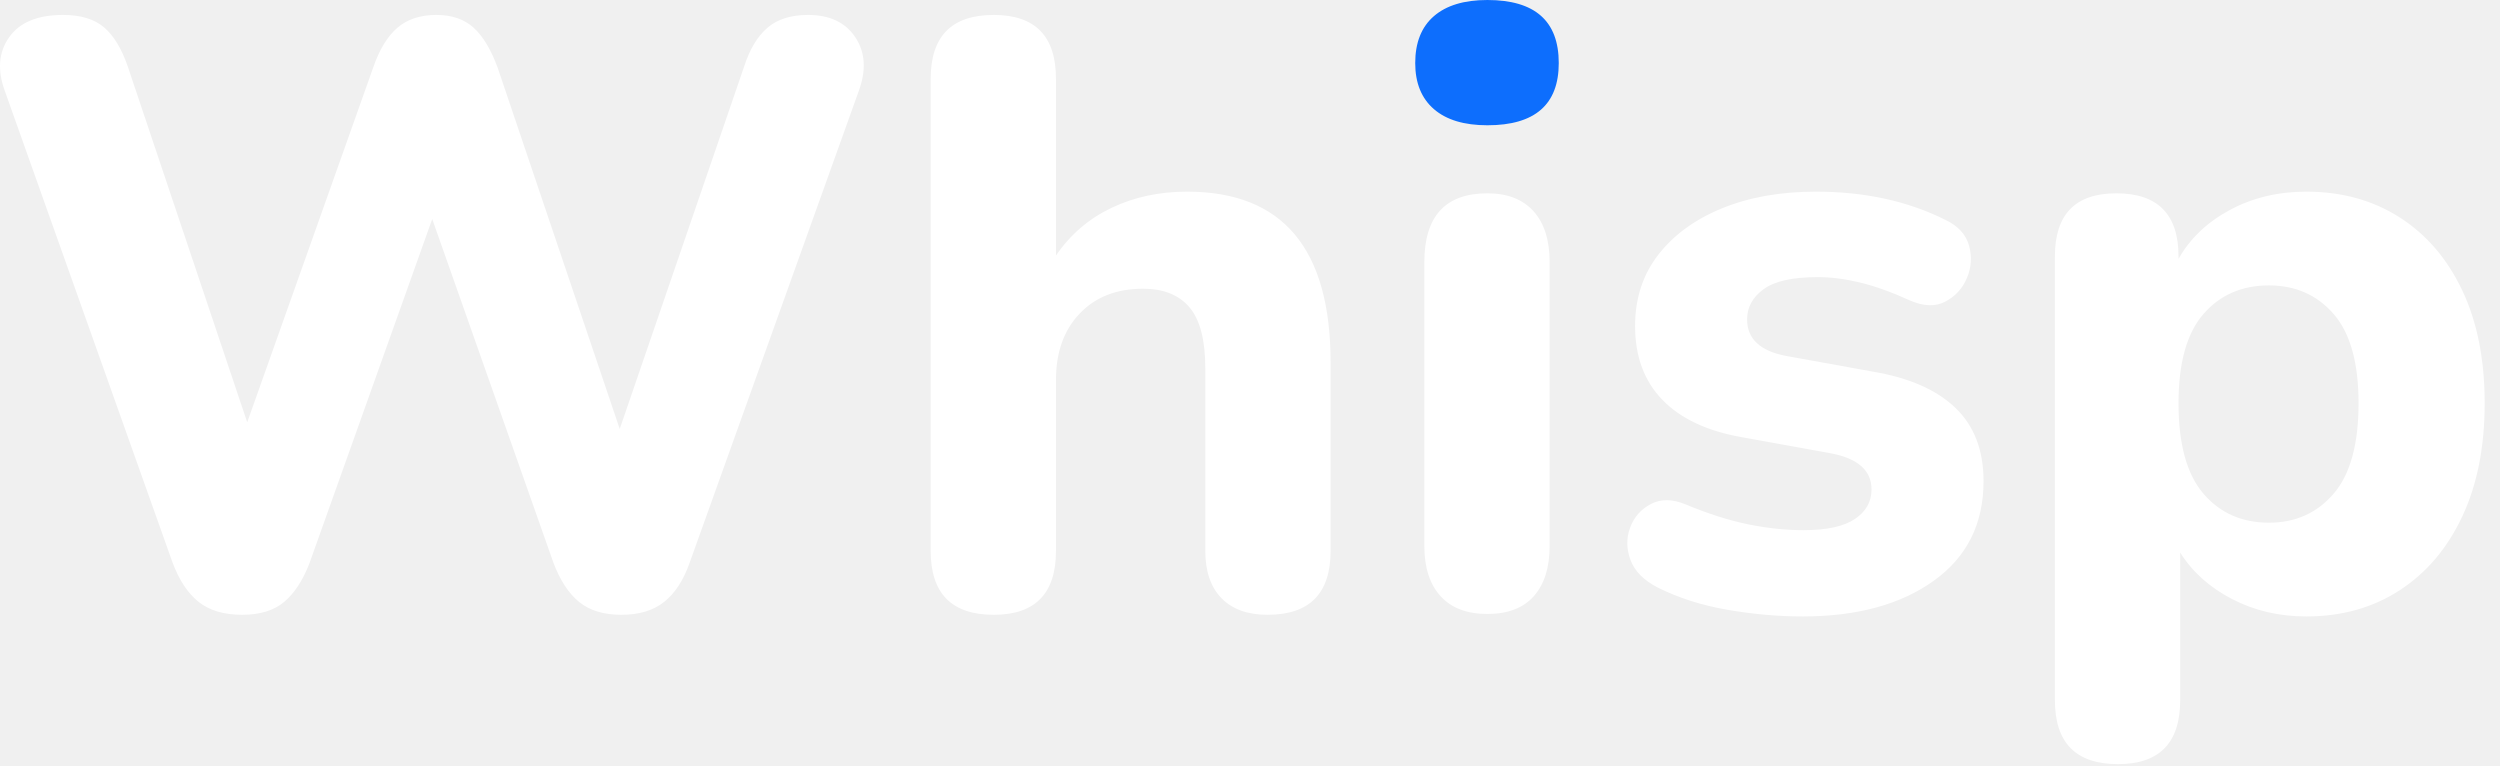
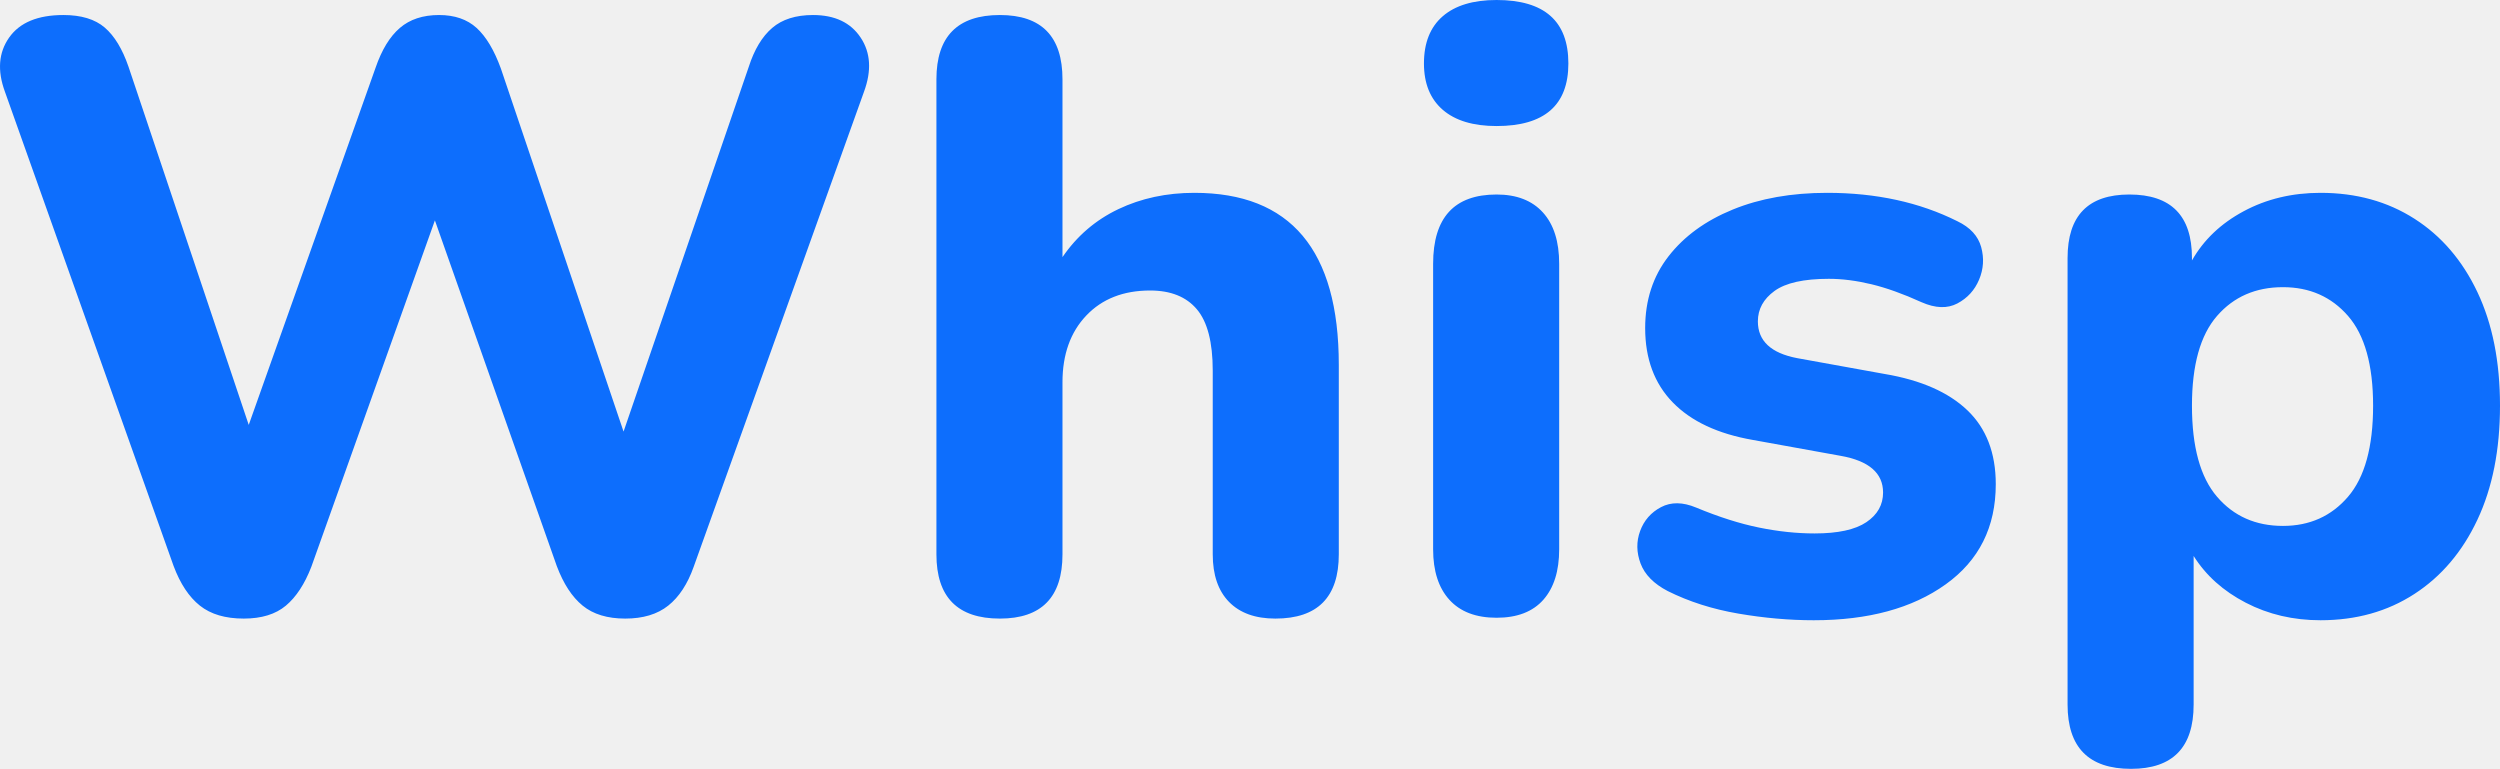
- <svg xmlns="http://www.w3.org/2000/svg" width="100%" height="100%" viewBox="0 0 147 45" version="1.1" xml:space="preserve" style="fill-rule:evenodd;clip-rule:evenodd;stroke-linejoin:round;stroke-miterlimit:2;">
+ <svg xmlns="http://www.w3.org/2000/svg" id="Layer_2" viewBox="0 0 146.099 44.931">
  <g id="Components">
-     <g id="dcdd2572-5ad2-4bb6-8208-0c122b2d1117_7">
-       <path d="M133.415,30.734C134.976,30.734 136.244,30.165 137.22,29.027C138.195,27.889 138.683,26.116 138.683,23.709C138.683,21.335 138.195,19.587 137.22,18.465C136.244,17.343 134.976,16.782 133.415,16.782C131.821,16.782 130.536,17.343 129.561,18.465C128.585,19.587 128.097,21.335 128.097,23.709C128.097,26.116 128.585,27.889 129.561,29.027C130.536,30.165 131.821,30.734 133.415,30.734ZM124.536,44.931C122.064,44.931 120.828,43.679 120.828,41.174L120.828,15.074C120.828,12.603 122.031,11.367 124.438,11.367C126.877,11.367 128.097,12.603 128.097,15.074L128.097,15.221C128.78,14.017 129.788,13.058 131.122,12.343C132.455,11.627 133.951,11.269 135.61,11.269C137.691,11.269 139.521,11.773 141.098,12.782C142.676,13.79 143.903,15.221 144.781,17.075C145.66,18.929 146.099,21.14 146.099,23.709C146.099,26.278 145.66,28.499 144.781,30.369C143.903,32.239 142.676,33.686 141.098,34.71C139.521,35.735 137.691,36.247 135.61,36.247C134.016,36.247 132.561,35.906 131.244,35.223C129.926,34.54 128.91,33.629 128.195,32.491L128.195,41.174C128.195,43.679 126.975,44.931 124.536,44.931ZM105.997,36.247C104.566,36.247 103.095,36.117 101.582,35.857C100.07,35.597 98.696,35.158 97.46,34.54C96.647,34.117 96.118,33.58 95.874,32.93C95.631,32.279 95.622,31.645 95.85,31.027C96.078,30.409 96.484,29.946 97.07,29.637C97.655,29.328 98.338,29.336 99.119,29.661C100.452,30.214 101.68,30.604 102.802,30.832C103.924,31.06 105.005,31.174 106.046,31.174C107.412,31.174 108.42,30.954 109.071,30.515C109.721,30.076 110.046,29.499 110.046,28.783C110.046,27.645 109.217,26.929 107.558,26.637L102.436,25.71C100.387,25.352 98.826,24.62 97.753,23.514C96.679,22.409 96.143,20.961 96.143,19.172C96.143,17.546 96.598,16.148 97.509,14.977C98.419,13.806 99.672,12.895 101.265,12.245C102.859,11.594 104.696,11.269 106.778,11.269C109.64,11.269 112.177,11.822 114.388,12.928C115.136,13.286 115.6,13.79 115.779,14.44C115.958,15.091 115.917,15.725 115.657,16.343C115.397,16.961 114.974,17.424 114.388,17.733C113.803,18.042 113.104,18.018 112.291,17.66C111.217,17.172 110.242,16.823 109.364,16.611C108.485,16.4 107.656,16.294 106.875,16.294C105.412,16.294 104.355,16.53 103.704,17.001C103.054,17.473 102.729,18.067 102.729,18.782C102.729,19.92 103.493,20.636 105.022,20.929L110.144,21.856C112.258,22.213 113.868,22.921 114.974,23.978C116.08,25.035 116.632,26.474 116.632,28.295C116.632,30.8 115.657,32.751 113.705,34.149C111.754,35.548 109.185,36.247 105.997,36.247ZM87.459,36.101C86.256,36.101 85.337,35.751 84.703,35.052C84.068,34.353 83.751,33.369 83.751,32.1L83.751,15.416C83.751,12.717 84.987,11.367 87.459,11.367C88.63,11.367 89.532,11.716 90.167,12.416C90.801,13.115 91.118,14.115 91.118,15.416L91.118,32.1C91.118,33.369 90.809,34.353 90.191,35.052C89.573,35.751 88.662,36.101 87.459,36.101ZM58.432,36.15C55.96,36.15 54.724,34.897 54.724,32.393L54.724,4.634C54.724,2.13 55.96,0.878 58.432,0.878C60.871,0.878 62.091,2.13 62.091,4.634L62.091,15.026C62.936,13.79 64.026,12.855 65.359,12.221C66.693,11.586 68.173,11.269 69.799,11.269C75.425,11.269 78.239,14.619 78.239,21.319L78.239,32.393C78.239,34.897 77.003,36.15 74.531,36.15C73.36,36.15 72.458,35.824 71.823,35.174C71.189,34.523 70.872,33.597 70.872,32.393L70.872,21.66C70.872,20.002 70.563,18.807 69.945,18.075C69.327,17.343 68.417,16.977 67.213,16.977C65.652,16.977 64.408,17.465 63.481,18.441C62.554,19.416 62.091,20.717 62.091,22.343L62.091,32.393C62.091,34.897 60.871,36.15 58.432,36.15ZM14.243,36.15C13.17,36.15 12.316,35.898 11.682,35.393C11.047,34.889 10.535,34.117 10.145,33.076L0.29,5.366C-0.165,4.13 -0.084,3.073 0.534,2.195C1.152,1.317 2.209,0.878 3.705,0.878C4.746,0.878 5.551,1.122 6.12,1.61C6.689,2.098 7.153,2.862 7.511,3.903L14.536,24.831L21.951,3.951C22.309,2.911 22.78,2.138 23.366,1.634C23.951,1.13 24.715,0.878 25.659,0.878C26.569,0.878 27.301,1.13 27.854,1.634C28.407,2.138 28.878,2.927 29.269,4L36.44,25.222L43.758,3.903C44.083,2.894 44.538,2.138 45.124,1.634C45.709,1.13 46.506,0.878 47.514,0.878C48.783,0.878 49.71,1.317 50.295,2.195C50.88,3.073 50.946,4.13 50.49,5.366L40.538,33.125C40.18,34.133 39.684,34.889 39.05,35.393C38.416,35.898 37.578,36.15 36.538,36.15C35.497,36.15 34.668,35.898 34.05,35.393C33.432,34.889 32.928,34.117 32.537,33.076L25.415,12.879L18.194,33.125C17.804,34.133 17.308,34.889 16.707,35.393C16.105,35.898 15.284,36.15 14.243,36.15Z" style="fill:white;" />
-       <path d="M87.459,7.366C86.093,7.366 85.044,7.049 84.312,6.415C83.581,5.781 83.215,4.878 83.215,3.708C83.215,2.504 83.581,1.585 84.312,0.951C85.044,0.317 86.093,0 87.459,0C90.256,0 91.655,1.236 91.655,3.708C91.655,6.147 90.256,7.366 87.459,7.366Z" style="fill:rgb(13,110,253);fill-rule:nonzero;" />
+     <g id="dcdd2572-5ad2-4bb6-8208-0c122b2d1117_10">
+       <path d="M133.415,30.734c1.561,0,2.829-.569,3.805-1.707.975-1.138,1.463-2.911,1.463-5.318,0-2.374-.488-4.122-1.463-5.244-.976-1.122-2.244-1.683-3.805-1.683-1.594,0-2.879.561-3.854,1.683-.976,1.122-1.464,2.87-1.464,5.244,0,2.407.488,4.18,1.464,5.318.975,1.138,2.26,1.707,3.854,1.707ZM124.536,44.931c-2.472,0-3.708-1.252-3.708-3.757V15.074c0-2.471,1.203-3.707,3.61-3.707,2.439,0,3.659,1.236,3.659,3.707v.147c.683-1.204,1.691-2.163,3.025-2.878,1.333-.716,2.829-1.074,4.488-1.074,2.081,0,3.911.504,5.488,1.513,1.578,1.008,2.805,2.439,3.683,4.293.879,1.854,1.318,4.065,1.318,6.634s-.439,4.79-1.318,6.66c-.878,1.87-2.105,3.317-3.683,4.341-1.577,1.025-3.407,1.537-5.488,1.537-1.594,0-3.049-.341-4.366-1.024-1.318-.683-2.334-1.594-3.049-2.732v8.683c0,2.505-1.22,3.757-3.659,3.757ZM105.997,36.247c-1.431,0-2.902-.13-4.415-.39-1.512-.26-2.886-.699-4.122-1.317-.813-.423-1.342-.96-1.586-1.61-.243-.651-.252-1.285-.024-1.903.228-.618.634-1.081,1.22-1.39.585-.309,1.268-.301,2.049.024,1.333.553,2.561.943,3.683,1.171,1.122.228,2.203.342,3.244.342,1.366,0,2.374-.22,3.025-.659.65-.439.975-1.016.975-1.732,0-1.138-.829-1.854-2.488-2.146l-5.122-.927c-2.049-.358-3.61-1.09-4.683-2.196-1.074-1.105-1.61-2.553-1.61-4.342,0-1.626.455-3.024,1.366-4.195.91-1.171,2.163-2.082,3.756-2.732,1.594-.651,3.431-.976,5.513-.976,2.862,0,5.399.553,7.61,1.659.748.358,1.212.862,1.391,1.512.179.651.138,1.285-.122,1.903-.26.618-.683,1.081-1.269,1.39-.585.309-1.284.285-2.097-.073-1.074-.488-2.049-.837-2.927-1.049-.879-.211-1.708-.317-2.489-.317-1.463,0-2.52.236-3.171.707-.65.472-.975,1.066-.975,1.781,0,1.138.764,1.854,2.293,2.147l5.122.927c2.114.357,3.724,1.065,4.83,2.122,1.106,1.057,1.658,2.496,1.658,4.317,0,2.505-.975,4.456-2.927,5.854-1.951,1.399-4.52,2.098-7.708,2.098ZM87.459,36.101c-1.203,0-2.122-.35-2.756-1.049-.635-.699-.952-1.683-.952-2.952V15.416c0-2.699,1.236-4.049,3.708-4.049,1.171,0,2.073.349,2.708,1.049.634.699.951,1.699.951,3v16.684c0,1.269-.309,2.253-.927,2.952-.618.699-1.529,1.049-2.732,1.049ZM58.432,36.15c-2.472,0-3.708-1.253-3.708-3.757V4.634c0-2.504,1.236-3.756,3.708-3.756,2.439,0,3.659,1.252,3.659,3.756v10.392c.845-1.236,1.935-2.171,3.268-2.805,1.334-.635,2.814-.952,4.44-.952,5.626,0,8.44,3.35,8.44,10.05v11.074c0,2.504-1.236,3.757-3.708,3.757-1.171,0-2.073-.326-2.708-.976-.634-.651-.951-1.577-.951-2.781v-10.733c0-1.658-.309-2.853-.927-3.585-.618-.732-1.528-1.098-2.732-1.098-1.561,0-2.805.488-3.732,1.464-.927.975-1.39,2.276-1.39,3.902v10.05c0,2.504-1.22,3.757-3.659,3.757ZM14.243,36.15c-1.073,0-1.927-.252-2.561-.757-.635-.504-1.147-1.276-1.537-2.317L.29,5.366c-.455-1.236-.374-2.293.244-3.171.618-.878,1.675-1.317,3.171-1.317,1.041,0,1.846.244,2.415.732.569.488,1.033,1.252,1.391,2.293l7.025,20.928L21.951,3.951c.358-1.04.829-1.813,1.415-2.317.585-.504,1.349-.756,2.293-.756.91,0,1.642.252,2.195.756.553.504,1.024,1.293,1.415,2.366l7.171,21.222,7.318-21.319c.325-1.009.78-1.765,1.366-2.269.585-.504,1.382-.756,2.39-.756,1.269,0,2.196.439,2.781,1.317.585.878.651,1.935.195,3.171l-9.952,27.759c-.358,1.008-.854,1.764-1.488,2.268-.634.505-1.472.757-2.512.757-1.041,0-1.87-.252-2.488-.757-.618-.504-1.122-1.276-1.513-2.317l-7.122-20.197-7.221,20.246c-.39,1.008-.886,1.764-1.487,2.268-.602.505-1.423.757-2.464.757Z" style="fill:#0d6efd; fill-rule:evenodd; stroke-width:0px;" />
+       <path d="M87.459,7.366c-1.366,0-2.415-.317-3.147-.951-.731-.634-1.097-1.537-1.097-2.707,0-1.204.366-2.123,1.097-2.757.732-.634,1.781-.951,3.147-.951,2.797,0,4.196,1.236,4.196,3.708,0,2.439-1.399,3.658-4.196,3.658Z" style="fill:#0d6efd; stroke-width:0px;" />
    </g>
  </g>
</svg>
